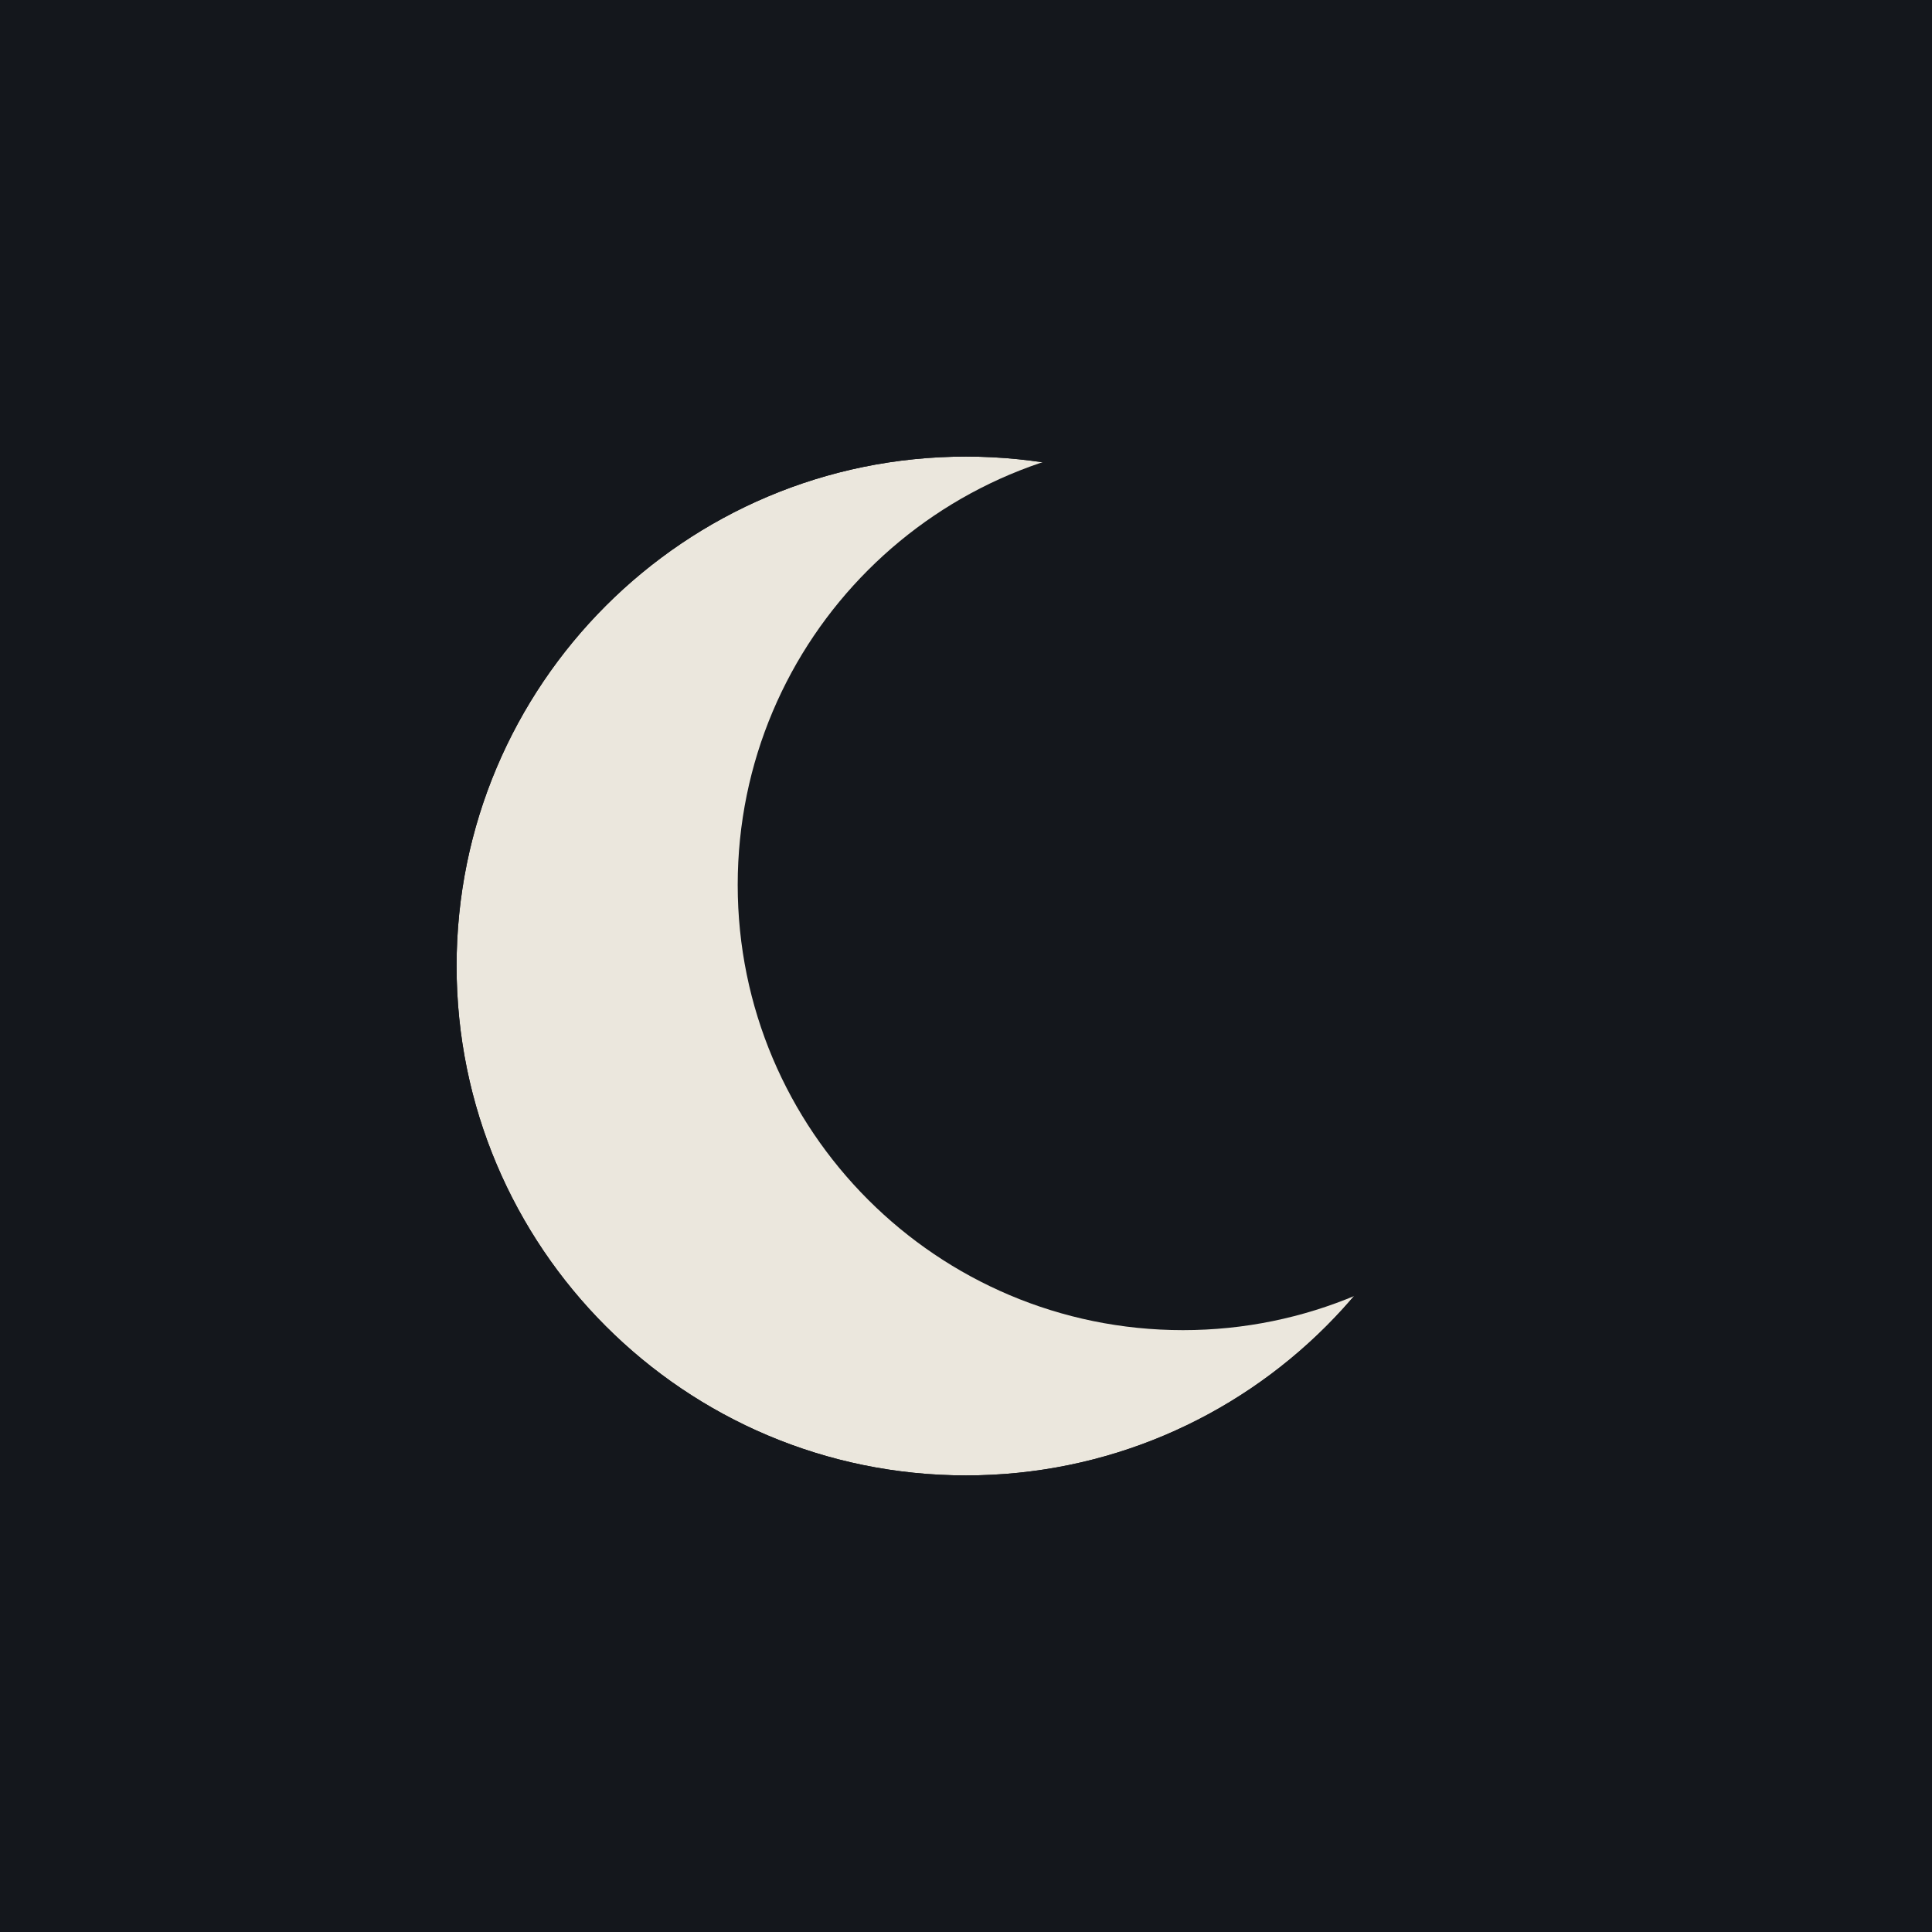
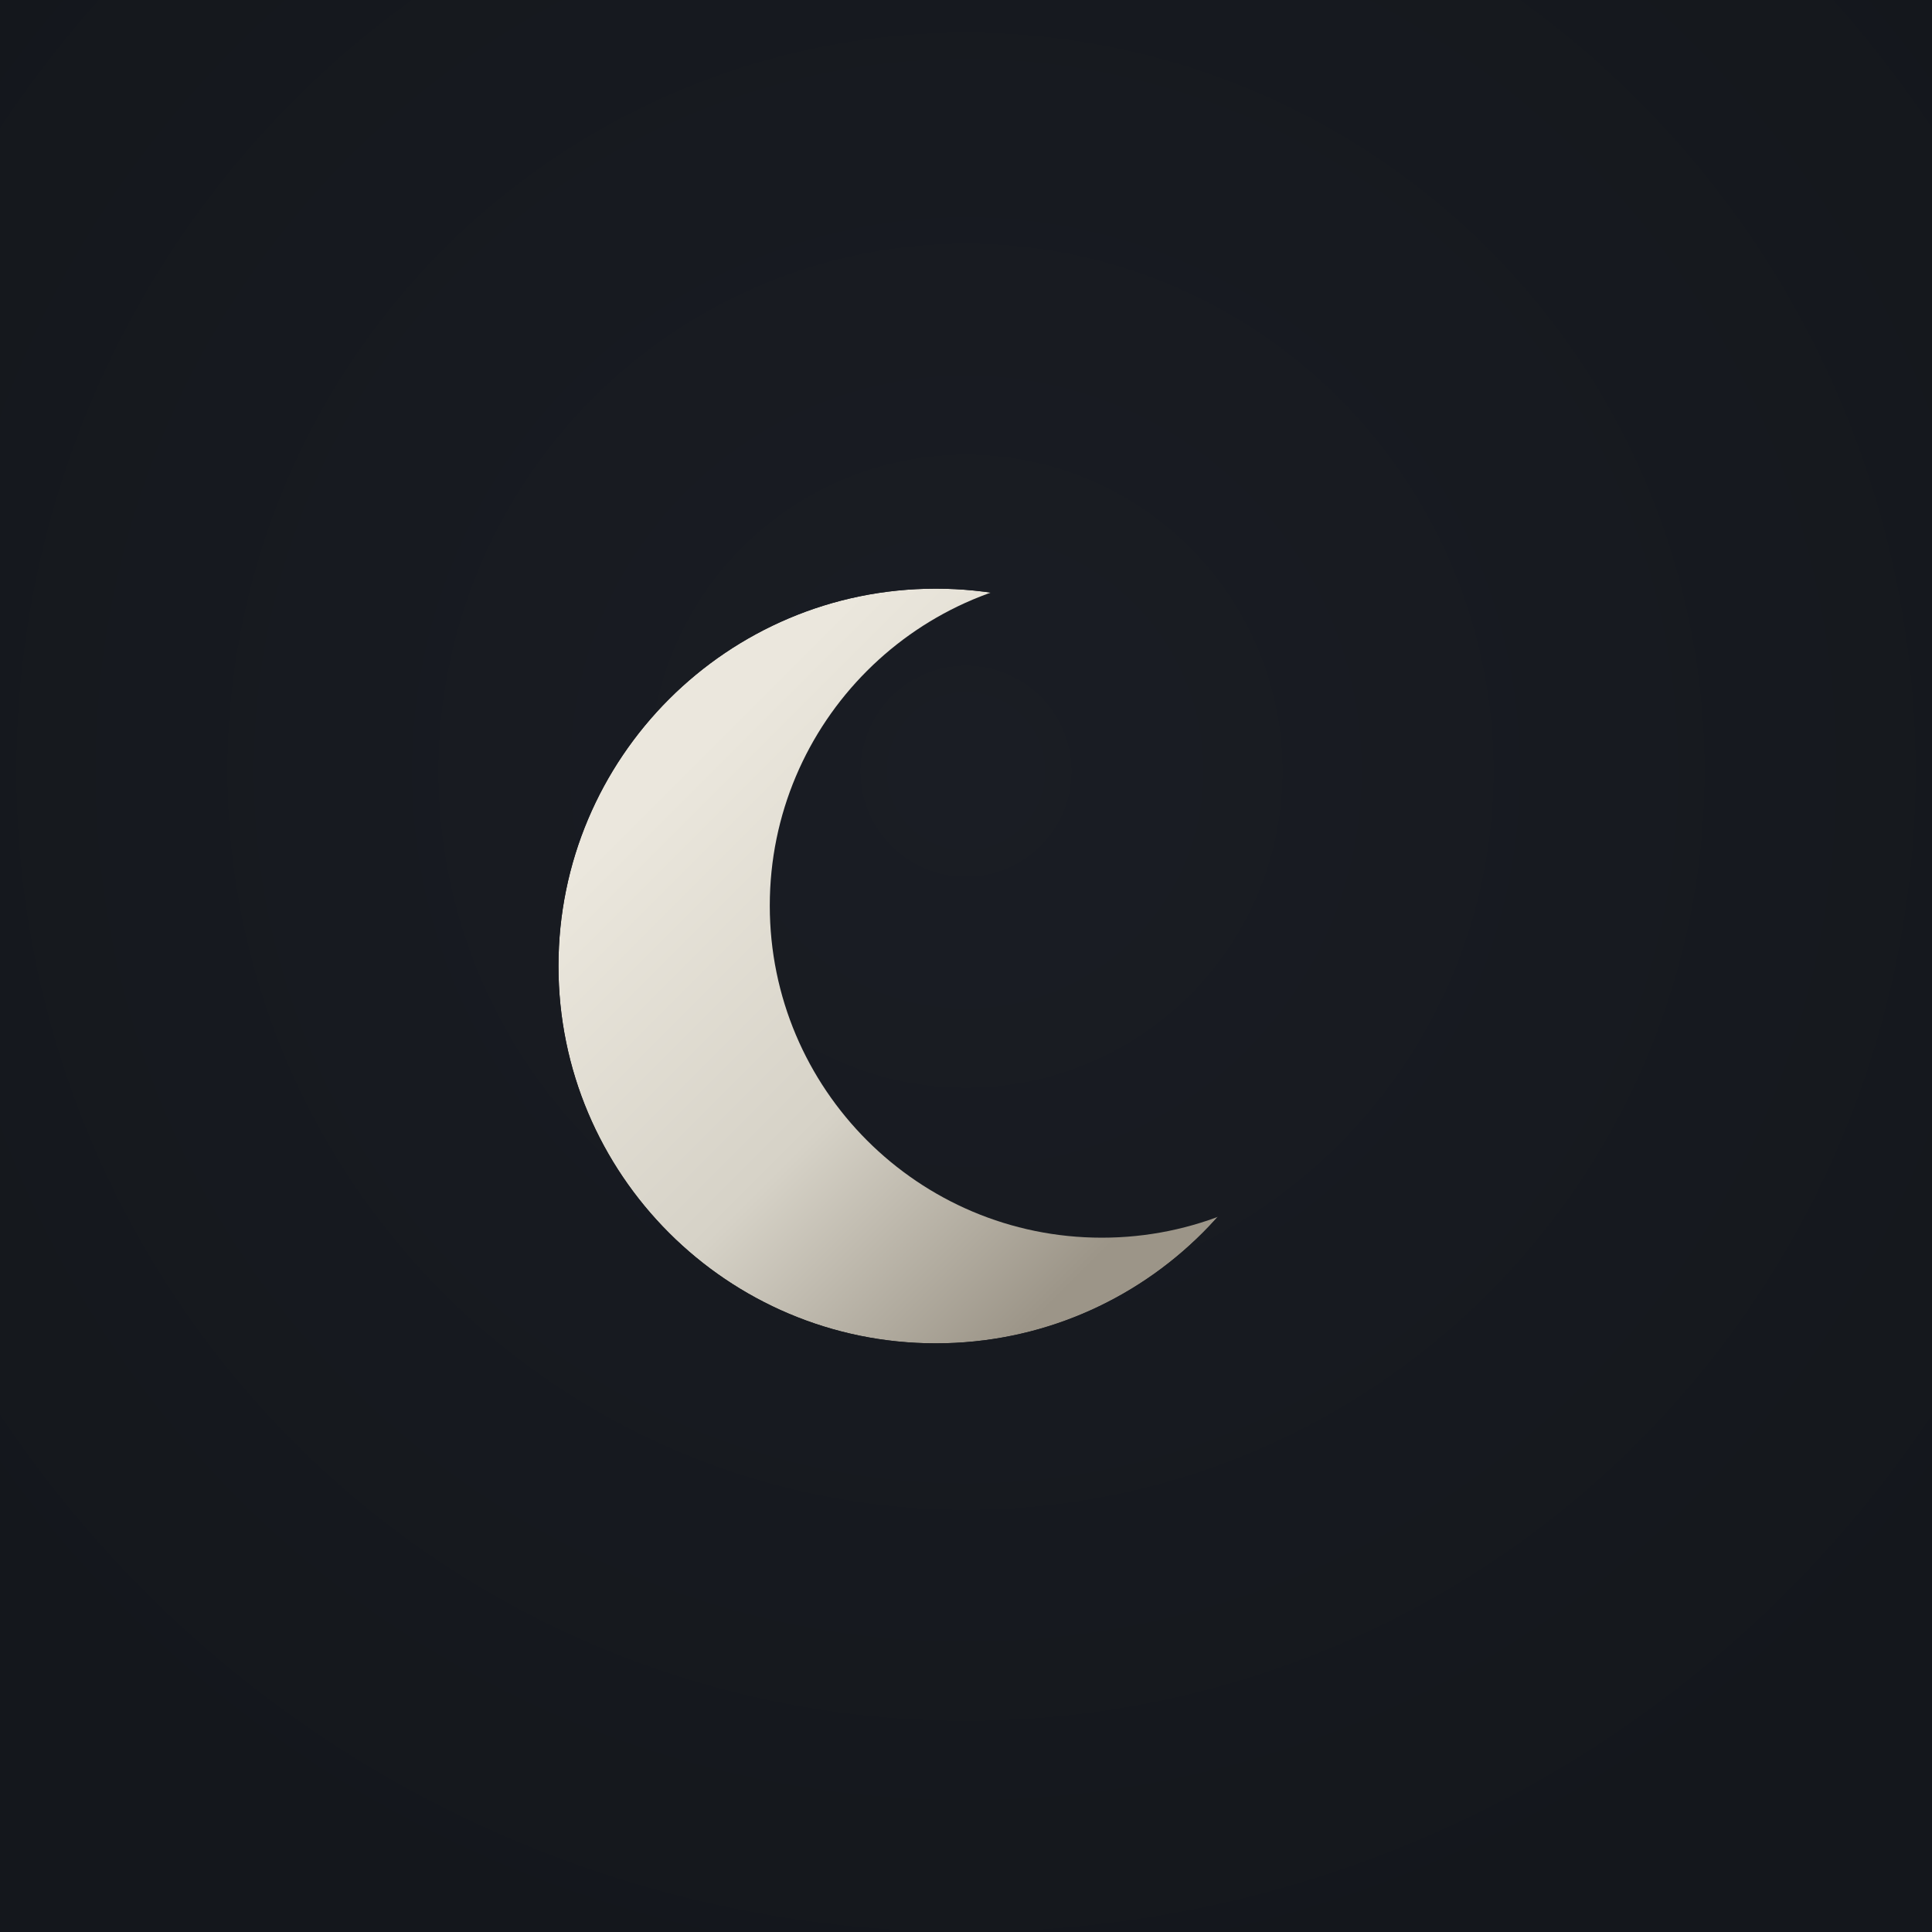
- <svg xmlns="http://www.w3.org/2000/svg" viewBox="0 0 512 512" role="img" aria-label="Barakah Hub">
+ <svg xmlns="http://www.w3.org/2000/svg" width="128" height="128" viewBox="0 0 128 128">
  <defs>
-     <mask id="cr">
-       <rect width="512" height="512" fill="black" />
-       <circle cx="256" cy="256" r="135" fill="white" />
-       <circle cx="313.5" cy="234.5" r="118" fill="black" />
-     </mask>
+     <radialGradient id="bg" cx="50%" cy="40%" r="65%">
+       <stop offset="0%" stop-color="#1a1d24" />
+       <stop offset="100%" stop-color="#14171c" />
+     </radialGradient>
+     <linearGradient id="cr" x1="20%" y1="20%" x2="80%" y2="80%">
+       <stop offset="0%" stop-color="#ebe7dd" />
+       <stop offset="55%" stop-color="#d6d2c7" />
+       <stop offset="100%" stop-color="#9c9588" />
+     </linearGradient>
+     <radialGradient id="glow" cx="50%" cy="50%" r="50%">
+       <stop offset="60%" stop-color="rgba(214,210,199,0.18)" stop-opacity="0" />
+       <stop offset="100%" stop-color="rgba(214,210,199,0.18)" stop-opacity="0.45" />
+     </radialGradient>
  </defs>
-   <rect width="512" height="512" fill="#14171c" />
-   <circle cx="256" cy="256" r="135" fill="#ebe7dd" mask="url(#cr)" />
+   <rect width="128" height="128" fill="url(#bg)" />
+   <g transform="translate(32 32)">
+     <svg width="64" height="64" viewBox="0 0 128 128">
+       <defs>
+         <mask id="crmask">
+           <rect width="128" height="128" fill="black" />
+           <circle cx="60" cy="64" r="50" fill="white" />
+           <circle cx="82" cy="56" r="44" fill="black" />
+         </mask>
+       </defs>
+       <circle cx="60" cy="64" r="50" fill="url(#cr)" mask="url(#crmask)" />
+     </svg>
+   </g>
</svg>
